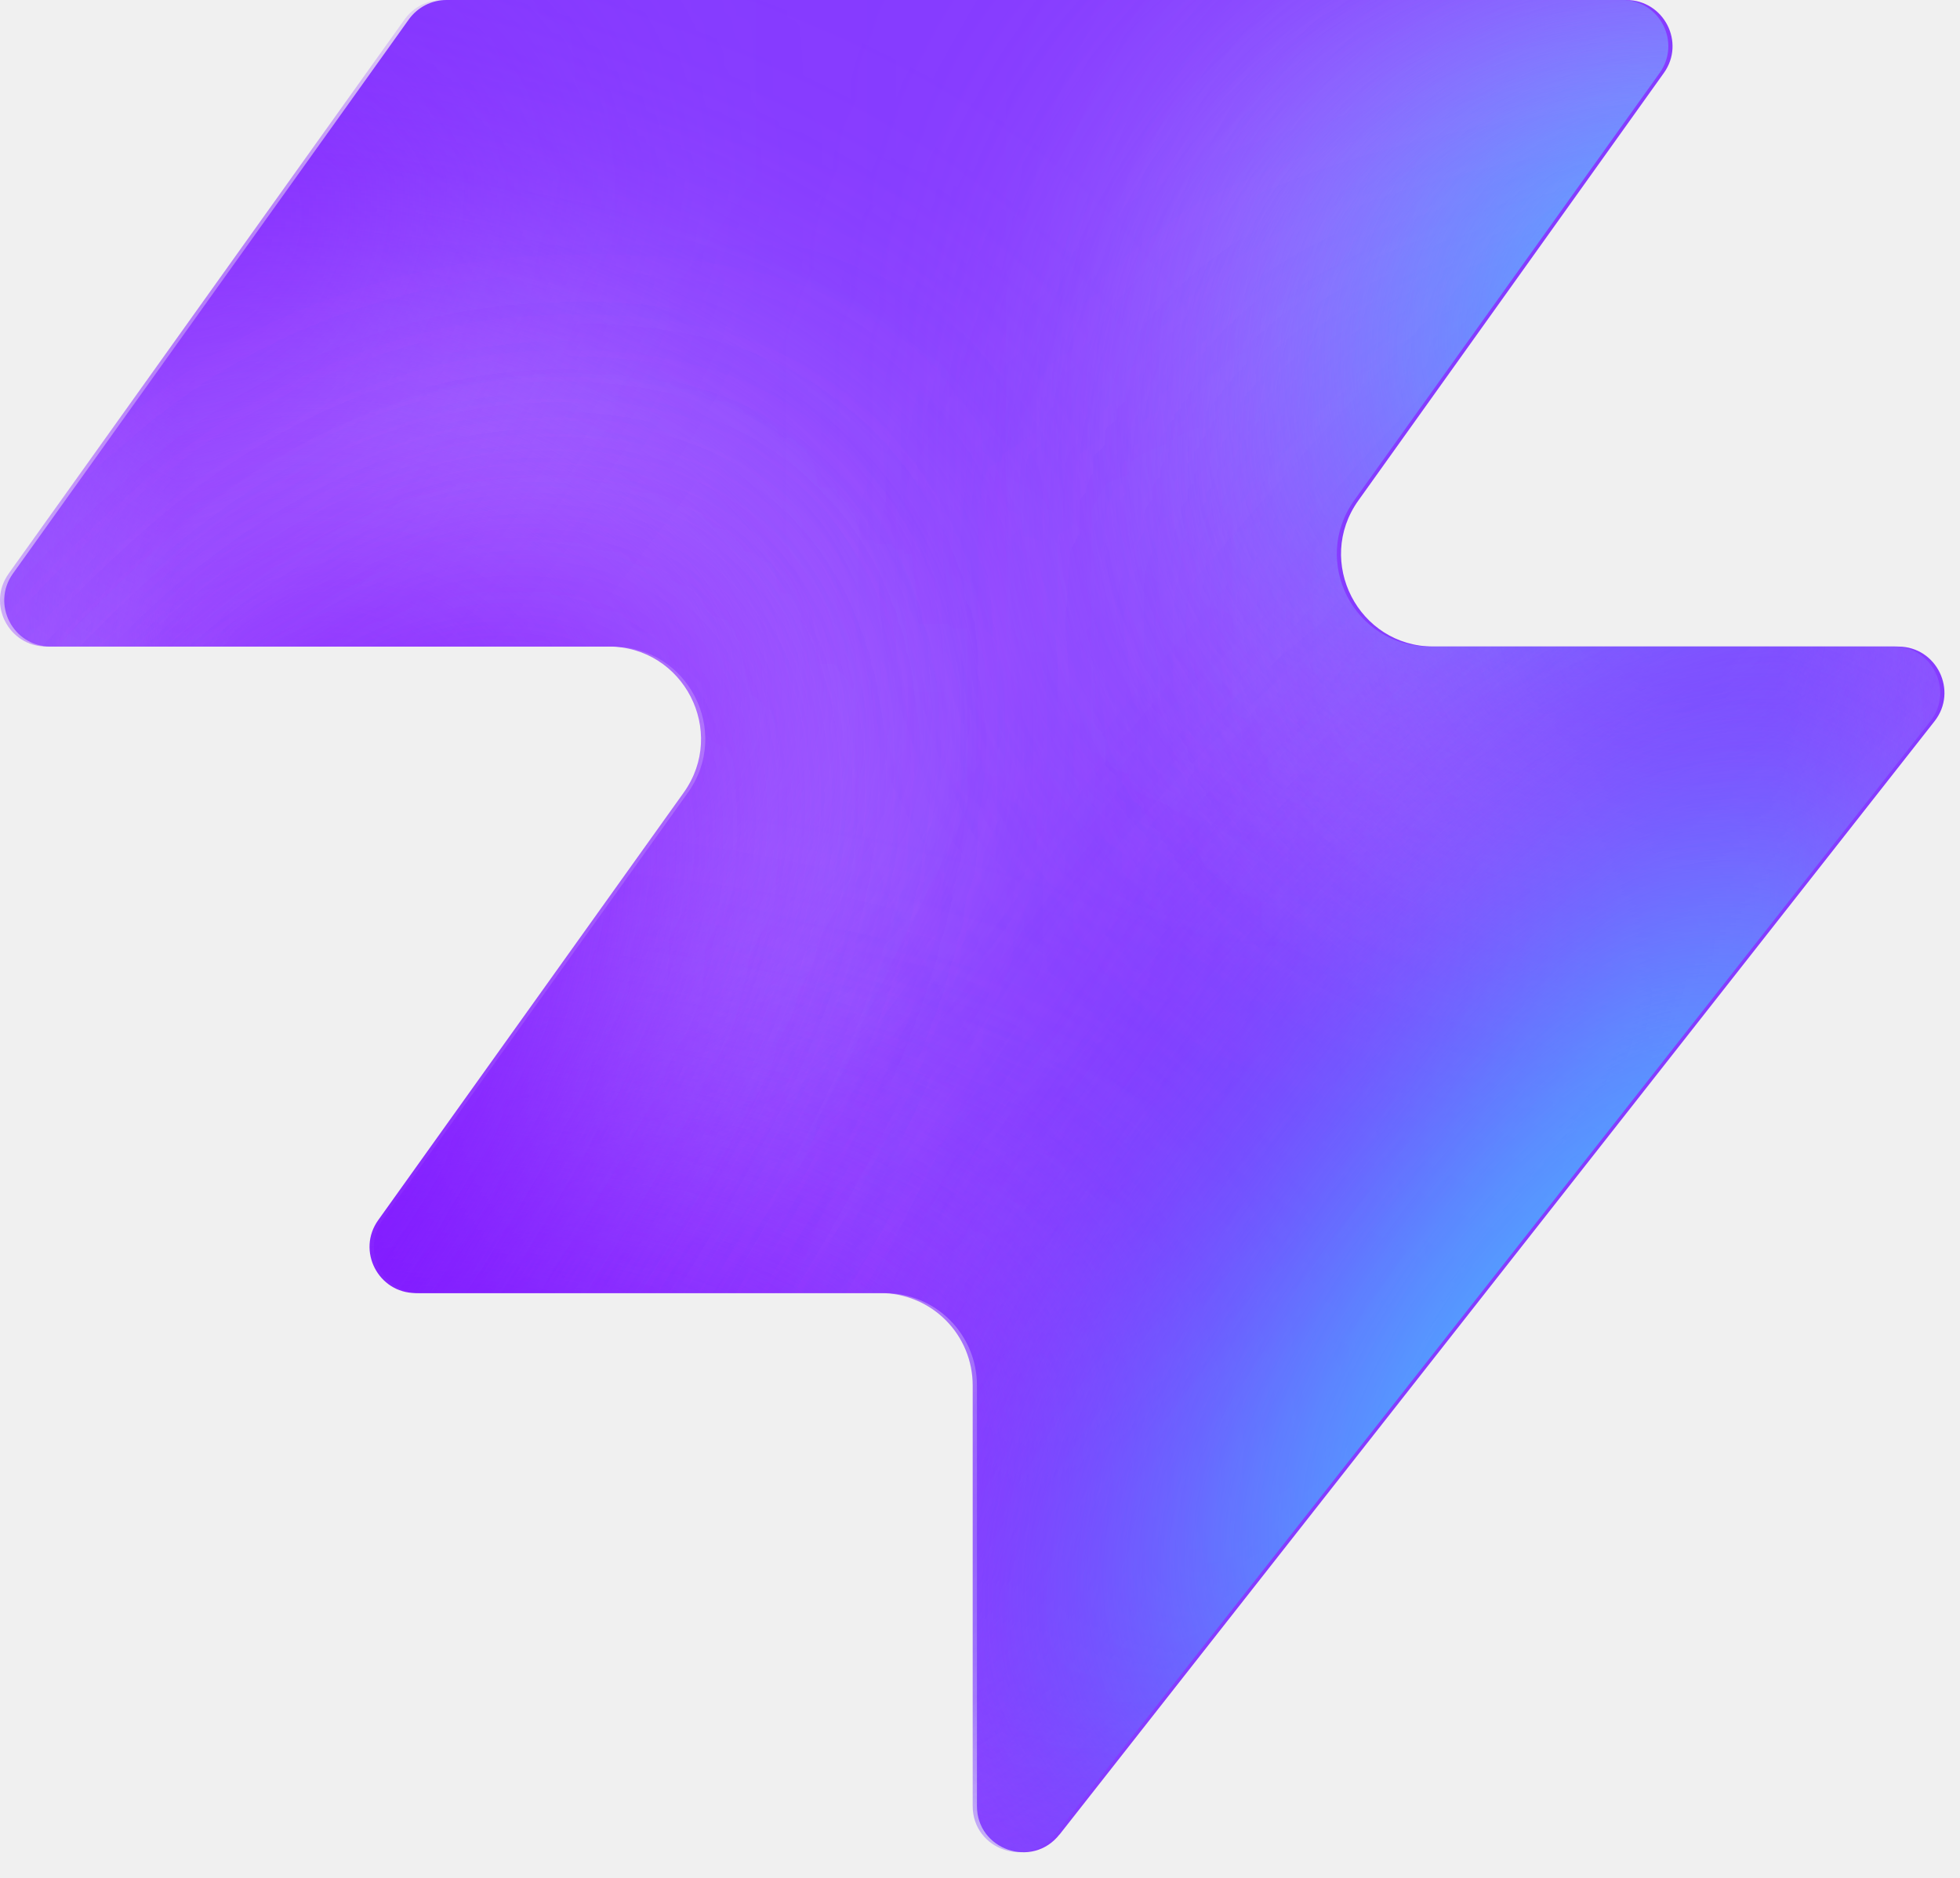
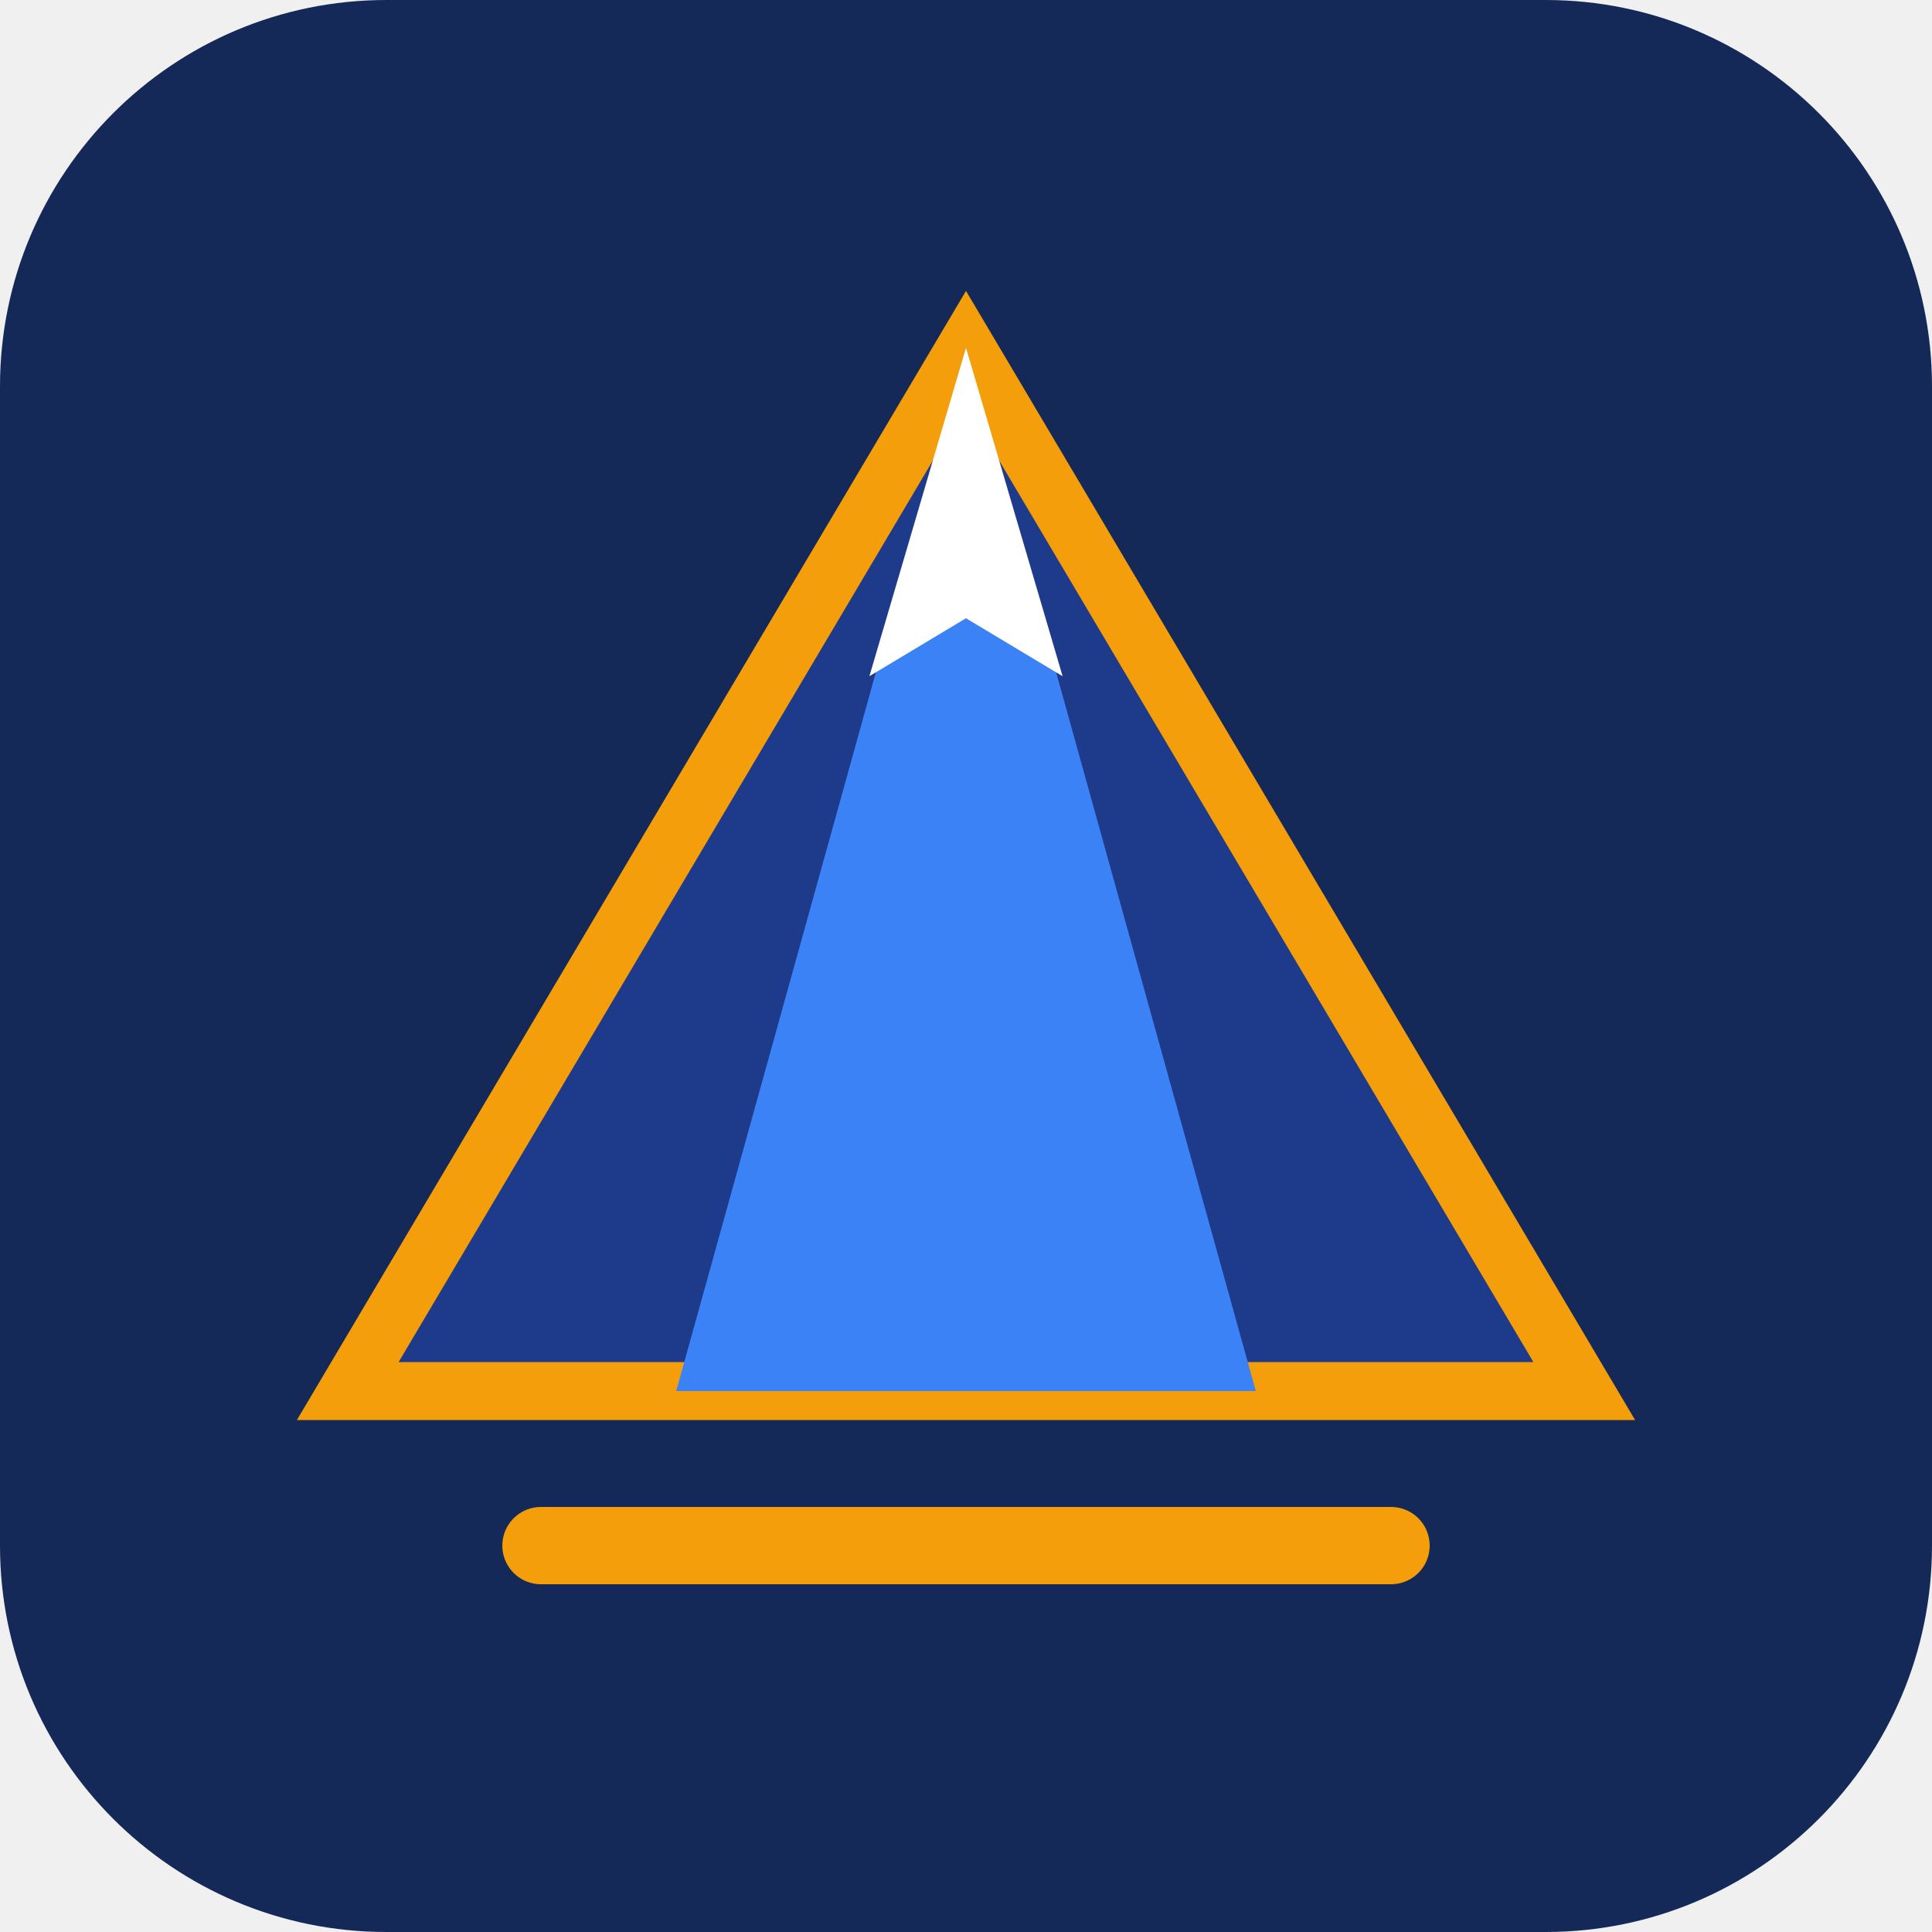
- <svg xmlns="http://www.w3.org/2000/svg" width="48" height="46" fill="none" viewBox="0 0 48 46">
-   <path fill="#863bff" d="M25.946 44.938c-.664.845-2.021.375-2.021-.698V33.937a2.26 2.26 0 0 0-2.262-2.262H10.287c-.92 0-1.456-1.04-.92-1.788l7.48-10.471c1.07-1.497 0-3.578-1.842-3.578H1.237c-.92 0-1.456-1.04-.92-1.788L10.013.474c.214-.297.556-.474.92-.474h28.894c.92 0 1.456 1.04.92 1.788l-7.48 10.471c-1.07 1.498 0 3.579 1.842 3.579h11.377c.943 0 1.473 1.088.89 1.83L25.947 44.94z" style="fill:#863bff;fill:color(display-p3 .525 .23 1);fill-opacity:1" />
-   <mask id="a" width="48" height="46" x="0" y="0" maskUnits="userSpaceOnUse" style="mask-type:alpha">
-     <path fill="#000" d="M25.842 44.938c-.664.844-2.021.375-2.021-.698V33.937a2.26 2.26 0 0 0-2.262-2.262H10.183c-.92 0-1.456-1.04-.92-1.788l7.48-10.471c1.07-1.498 0-3.579-1.842-3.579H1.133c-.92 0-1.456-1.04-.92-1.787L9.91.473c.214-.297.556-.474.92-.474h28.894c.92 0 1.456 1.04.92 1.788l-7.48 10.471c-1.07 1.498 0 3.578 1.842 3.578h11.377c.943 0 1.473 1.088.89 1.832L25.843 44.94z" style="fill:#000;fill-opacity:1" />
-   </mask>
-   <g mask="url(#a)">
-     <g filter="url(#b)">
-       <ellipse cx="5.508" cy="14.704" fill="#ede6ff" rx="5.508" ry="14.704" style="fill:#ede6ff;fill:color(display-p3 .927 .903 1);fill-opacity:1" transform="matrix(.00324 1 1 -.00324 -4.47 31.516)" />
-     </g>
-     <g filter="url(#c)">
-       <ellipse cx="10.399" cy="29.851" fill="#ede6ff" rx="10.399" ry="29.851" style="fill:#ede6ff;fill:color(display-p3 .927 .903 1);fill-opacity:1" transform="matrix(.00324 1 1 -.00324 -39.328 7.883)" />
-     </g>
-     <g filter="url(#d)">
-       <ellipse cx="5.508" cy="30.487" fill="#7e14ff" rx="5.508" ry="30.487" style="fill:#7e14ff;fill:color(display-p3 .492 .077 1);fill-opacity:1" transform="rotate(89.814 -25.913 -14.639)scale(1 -1)" />
-     </g>
-     <g filter="url(#e)">
-       <ellipse cx="5.508" cy="30.599" fill="#7e14ff" rx="5.508" ry="30.599" style="fill:#7e14ff;fill:color(display-p3 .492 .077 1);fill-opacity:1" transform="rotate(89.814 -32.644 -3.334)scale(1 -1)" />
-     </g>
-     <g filter="url(#f)">
-       <ellipse cx="5.508" cy="30.599" fill="#7e14ff" rx="5.508" ry="30.599" style="fill:#7e14ff;fill:color(display-p3 .492 .077 1);fill-opacity:1" transform="matrix(.00324 1 1 -.00324 -34.34 30.47)" />
-     </g>
-     <g filter="url(#g)">
-       <ellipse cx="14.072" cy="22.078" fill="#ede6ff" rx="14.072" ry="22.078" style="fill:#ede6ff;fill:color(display-p3 .927 .903 1);fill-opacity:1" transform="rotate(93.35 24.506 48.493)scale(-1 1)" />
-     </g>
-     <g filter="url(#h)">
-       <ellipse cx="3.47" cy="21.501" fill="#7e14ff" rx="3.47" ry="21.501" style="fill:#7e14ff;fill:color(display-p3 .492 .077 1);fill-opacity:1" transform="rotate(89.009 28.708 47.59)scale(-1 1)" />
-     </g>
-     <g filter="url(#i)">
-       <ellipse cx="3.47" cy="21.501" fill="#7e14ff" rx="3.47" ry="21.501" style="fill:#7e14ff;fill:color(display-p3 .492 .077 1);fill-opacity:1" transform="rotate(89.009 28.708 47.59)scale(-1 1)" />
-     </g>
-     <g filter="url(#j)">
-       <ellipse cx=".387" cy="8.972" fill="#7e14ff" rx="4.407" ry="29.108" style="fill:#7e14ff;fill:color(display-p3 .492 .077 1);fill-opacity:1" transform="rotate(39.51 .387 8.972)" />
-     </g>
-     <g filter="url(#k)">
-       <ellipse cx="47.523" cy="-6.092" fill="#7e14ff" rx="4.407" ry="29.108" style="fill:#7e14ff;fill:color(display-p3 .492 .077 1);fill-opacity:1" transform="rotate(37.892 47.523 -6.092)" />
-     </g>
-     <g filter="url(#l)">
-       <ellipse cx="41.412" cy="6.333" fill="#47bfff" rx="5.971" ry="9.665" style="fill:#47bfff;fill:color(display-p3 .28 .748 1);fill-opacity:1" transform="rotate(37.892 41.412 6.333)" />
-     </g>
-     <g filter="url(#m)">
-       <ellipse cx="-1.879" cy="38.332" fill="#7e14ff" rx="4.407" ry="29.108" style="fill:#7e14ff;fill:color(display-p3 .492 .077 1);fill-opacity:1" transform="rotate(37.892 -1.88 38.332)" />
-     </g>
-     <g filter="url(#n)">
-       <ellipse cx="-1.879" cy="38.332" fill="#7e14ff" rx="4.407" ry="29.108" style="fill:#7e14ff;fill:color(display-p3 .492 .077 1);fill-opacity:1" transform="rotate(37.892 -1.88 38.332)" />
-     </g>
-     <g filter="url(#o)">
-       <ellipse cx="35.651" cy="29.907" fill="#7e14ff" rx="4.407" ry="29.108" style="fill:#7e14ff;fill:color(display-p3 .492 .077 1);fill-opacity:1" transform="rotate(37.892 35.651 29.907)" />
-     </g>
-     <g filter="url(#p)">
-       <ellipse cx="38.418" cy="32.4" fill="#47bfff" rx="5.971" ry="15.297" style="fill:#47bfff;fill:color(display-p3 .28 .748 1);fill-opacity:1" transform="rotate(37.892 38.418 32.4)" />
-     </g>
-   </g>
-   <defs>
-     <filter id="b" width="60.045" height="41.654" x="-19.77" y="16.149" color-interpolation-filters="sRGB" filterUnits="userSpaceOnUse">
-       <feFlood flood-opacity="0" result="BackgroundImageFix" />
-       <feBlend in="SourceGraphic" in2="BackgroundImageFix" result="shape" />
-       <feGaussianBlur result="effect1_foregroundBlur_2002_17158" stdDeviation="7.659" />
-     </filter>
-     <filter id="c" width="90.34" height="51.437" x="-54.613" y="-7.533" color-interpolation-filters="sRGB" filterUnits="userSpaceOnUse">
-       <feFlood flood-opacity="0" result="BackgroundImageFix" />
-       <feBlend in="SourceGraphic" in2="BackgroundImageFix" result="shape" />
-       <feGaussianBlur result="effect1_foregroundBlur_2002_17158" stdDeviation="7.659" />
-     </filter>
-     <filter id="d" width="79.355" height="29.4" x="-49.64" y="2.03" color-interpolation-filters="sRGB" filterUnits="userSpaceOnUse">
-       <feFlood flood-opacity="0" result="BackgroundImageFix" />
-       <feBlend in="SourceGraphic" in2="BackgroundImageFix" result="shape" />
-       <feGaussianBlur result="effect1_foregroundBlur_2002_17158" stdDeviation="4.596" />
-     </filter>
-     <filter id="e" width="79.579" height="29.4" x="-45.045" y="20.029" color-interpolation-filters="sRGB" filterUnits="userSpaceOnUse">
-       <feFlood flood-opacity="0" result="BackgroundImageFix" />
-       <feBlend in="SourceGraphic" in2="BackgroundImageFix" result="shape" />
-       <feGaussianBlur result="effect1_foregroundBlur_2002_17158" stdDeviation="4.596" />
-     </filter>
-     <filter id="f" width="79.579" height="29.4" x="-43.513" y="21.178" color-interpolation-filters="sRGB" filterUnits="userSpaceOnUse">
-       <feFlood flood-opacity="0" result="BackgroundImageFix" />
-       <feBlend in="SourceGraphic" in2="BackgroundImageFix" result="shape" />
-       <feGaussianBlur result="effect1_foregroundBlur_2002_17158" stdDeviation="4.596" />
-     </filter>
-     <filter id="g" width="74.749" height="58.852" x="15.756" y="-17.901" color-interpolation-filters="sRGB" filterUnits="userSpaceOnUse">
-       <feFlood flood-opacity="0" result="BackgroundImageFix" />
-       <feBlend in="SourceGraphic" in2="BackgroundImageFix" result="shape" />
-       <feGaussianBlur result="effect1_foregroundBlur_2002_17158" stdDeviation="7.659" />
-     </filter>
-     <filter id="h" width="61.377" height="25.362" x="23.548" y="2.284" color-interpolation-filters="sRGB" filterUnits="userSpaceOnUse">
-       <feFlood flood-opacity="0" result="BackgroundImageFix" />
-       <feBlend in="SourceGraphic" in2="BackgroundImageFix" result="shape" />
-       <feGaussianBlur result="effect1_foregroundBlur_2002_17158" stdDeviation="4.596" />
-     </filter>
-     <filter id="i" width="61.377" height="25.362" x="23.548" y="2.284" color-interpolation-filters="sRGB" filterUnits="userSpaceOnUse">
-       <feFlood flood-opacity="0" result="BackgroundImageFix" />
-       <feBlend in="SourceGraphic" in2="BackgroundImageFix" result="shape" />
-       <feGaussianBlur result="effect1_foregroundBlur_2002_17158" stdDeviation="4.596" />
-     </filter>
-     <filter id="j" width="56.045" height="63.649" x="-27.636" y="-22.853" color-interpolation-filters="sRGB" filterUnits="userSpaceOnUse">
-       <feFlood flood-opacity="0" result="BackgroundImageFix" />
-       <feBlend in="SourceGraphic" in2="BackgroundImageFix" result="shape" />
-       <feGaussianBlur result="effect1_foregroundBlur_2002_17158" stdDeviation="4.596" />
-     </filter>
-     <filter id="k" width="54.814" height="64.646" x="20.116" y="-38.415" color-interpolation-filters="sRGB" filterUnits="userSpaceOnUse">
-       <feFlood flood-opacity="0" result="BackgroundImageFix" />
-       <feBlend in="SourceGraphic" in2="BackgroundImageFix" result="shape" />
-       <feGaussianBlur result="effect1_foregroundBlur_2002_17158" stdDeviation="4.596" />
-     </filter>
-     <filter id="l" width="33.541" height="35.313" x="24.641" y="-11.323" color-interpolation-filters="sRGB" filterUnits="userSpaceOnUse">
-       <feFlood flood-opacity="0" result="BackgroundImageFix" />
-       <feBlend in="SourceGraphic" in2="BackgroundImageFix" result="shape" />
-       <feGaussianBlur result="effect1_foregroundBlur_2002_17158" stdDeviation="4.596" />
-     </filter>
-     <filter id="m" width="54.814" height="64.646" x="-29.286" y="6.009" color-interpolation-filters="sRGB" filterUnits="userSpaceOnUse">
-       <feFlood flood-opacity="0" result="BackgroundImageFix" />
-       <feBlend in="SourceGraphic" in2="BackgroundImageFix" result="shape" />
-       <feGaussianBlur result="effect1_foregroundBlur_2002_17158" stdDeviation="4.596" />
-     </filter>
-     <filter id="n" width="54.814" height="64.646" x="-29.286" y="6.009" color-interpolation-filters="sRGB" filterUnits="userSpaceOnUse">
-       <feFlood flood-opacity="0" result="BackgroundImageFix" />
-       <feBlend in="SourceGraphic" in2="BackgroundImageFix" result="shape" />
-       <feGaussianBlur result="effect1_foregroundBlur_2002_17158" stdDeviation="4.596" />
-     </filter>
-     <filter id="o" width="54.814" height="64.646" x="8.244" y="-2.416" color-interpolation-filters="sRGB" filterUnits="userSpaceOnUse">
-       <feFlood flood-opacity="0" result="BackgroundImageFix" />
-       <feBlend in="SourceGraphic" in2="BackgroundImageFix" result="shape" />
-       <feGaussianBlur result="effect1_foregroundBlur_2002_17158" stdDeviation="4.596" />
-     </filter>
-     <filter id="p" width="39.409" height="43.623" x="18.713" y="10.588" color-interpolation-filters="sRGB" filterUnits="userSpaceOnUse">
-       <feFlood flood-opacity="0" result="BackgroundImageFix" />
-       <feBlend in="SourceGraphic" in2="BackgroundImageFix" result="shape" />
-       <feGaussianBlur result="effect1_foregroundBlur_2002_17158" stdDeviation="4.596" />
-     </filter>
-   </defs>
+ <svg xmlns="http://www.w3.org/2000/svg" viewBox="0 0 100 100" fill="none">
+   <rect width="100" height="100" rx="20" fill="#142957" />
+   <path d="M50 18L18 72H82L50 18Z" fill="#1E3A8A" stroke="#F59E0B" stroke-width="3" />
+   <path d="M50 18L35 72H65L50 18Z" fill="#3B82F6" />
+   <path d="M50 18L45 35L50 32L55 35L50 18Z" fill="#FFFFFF" />
+   <path d="M28 80H72" stroke="#F59E0B" stroke-width="4" stroke-linecap="round" />
</svg>
